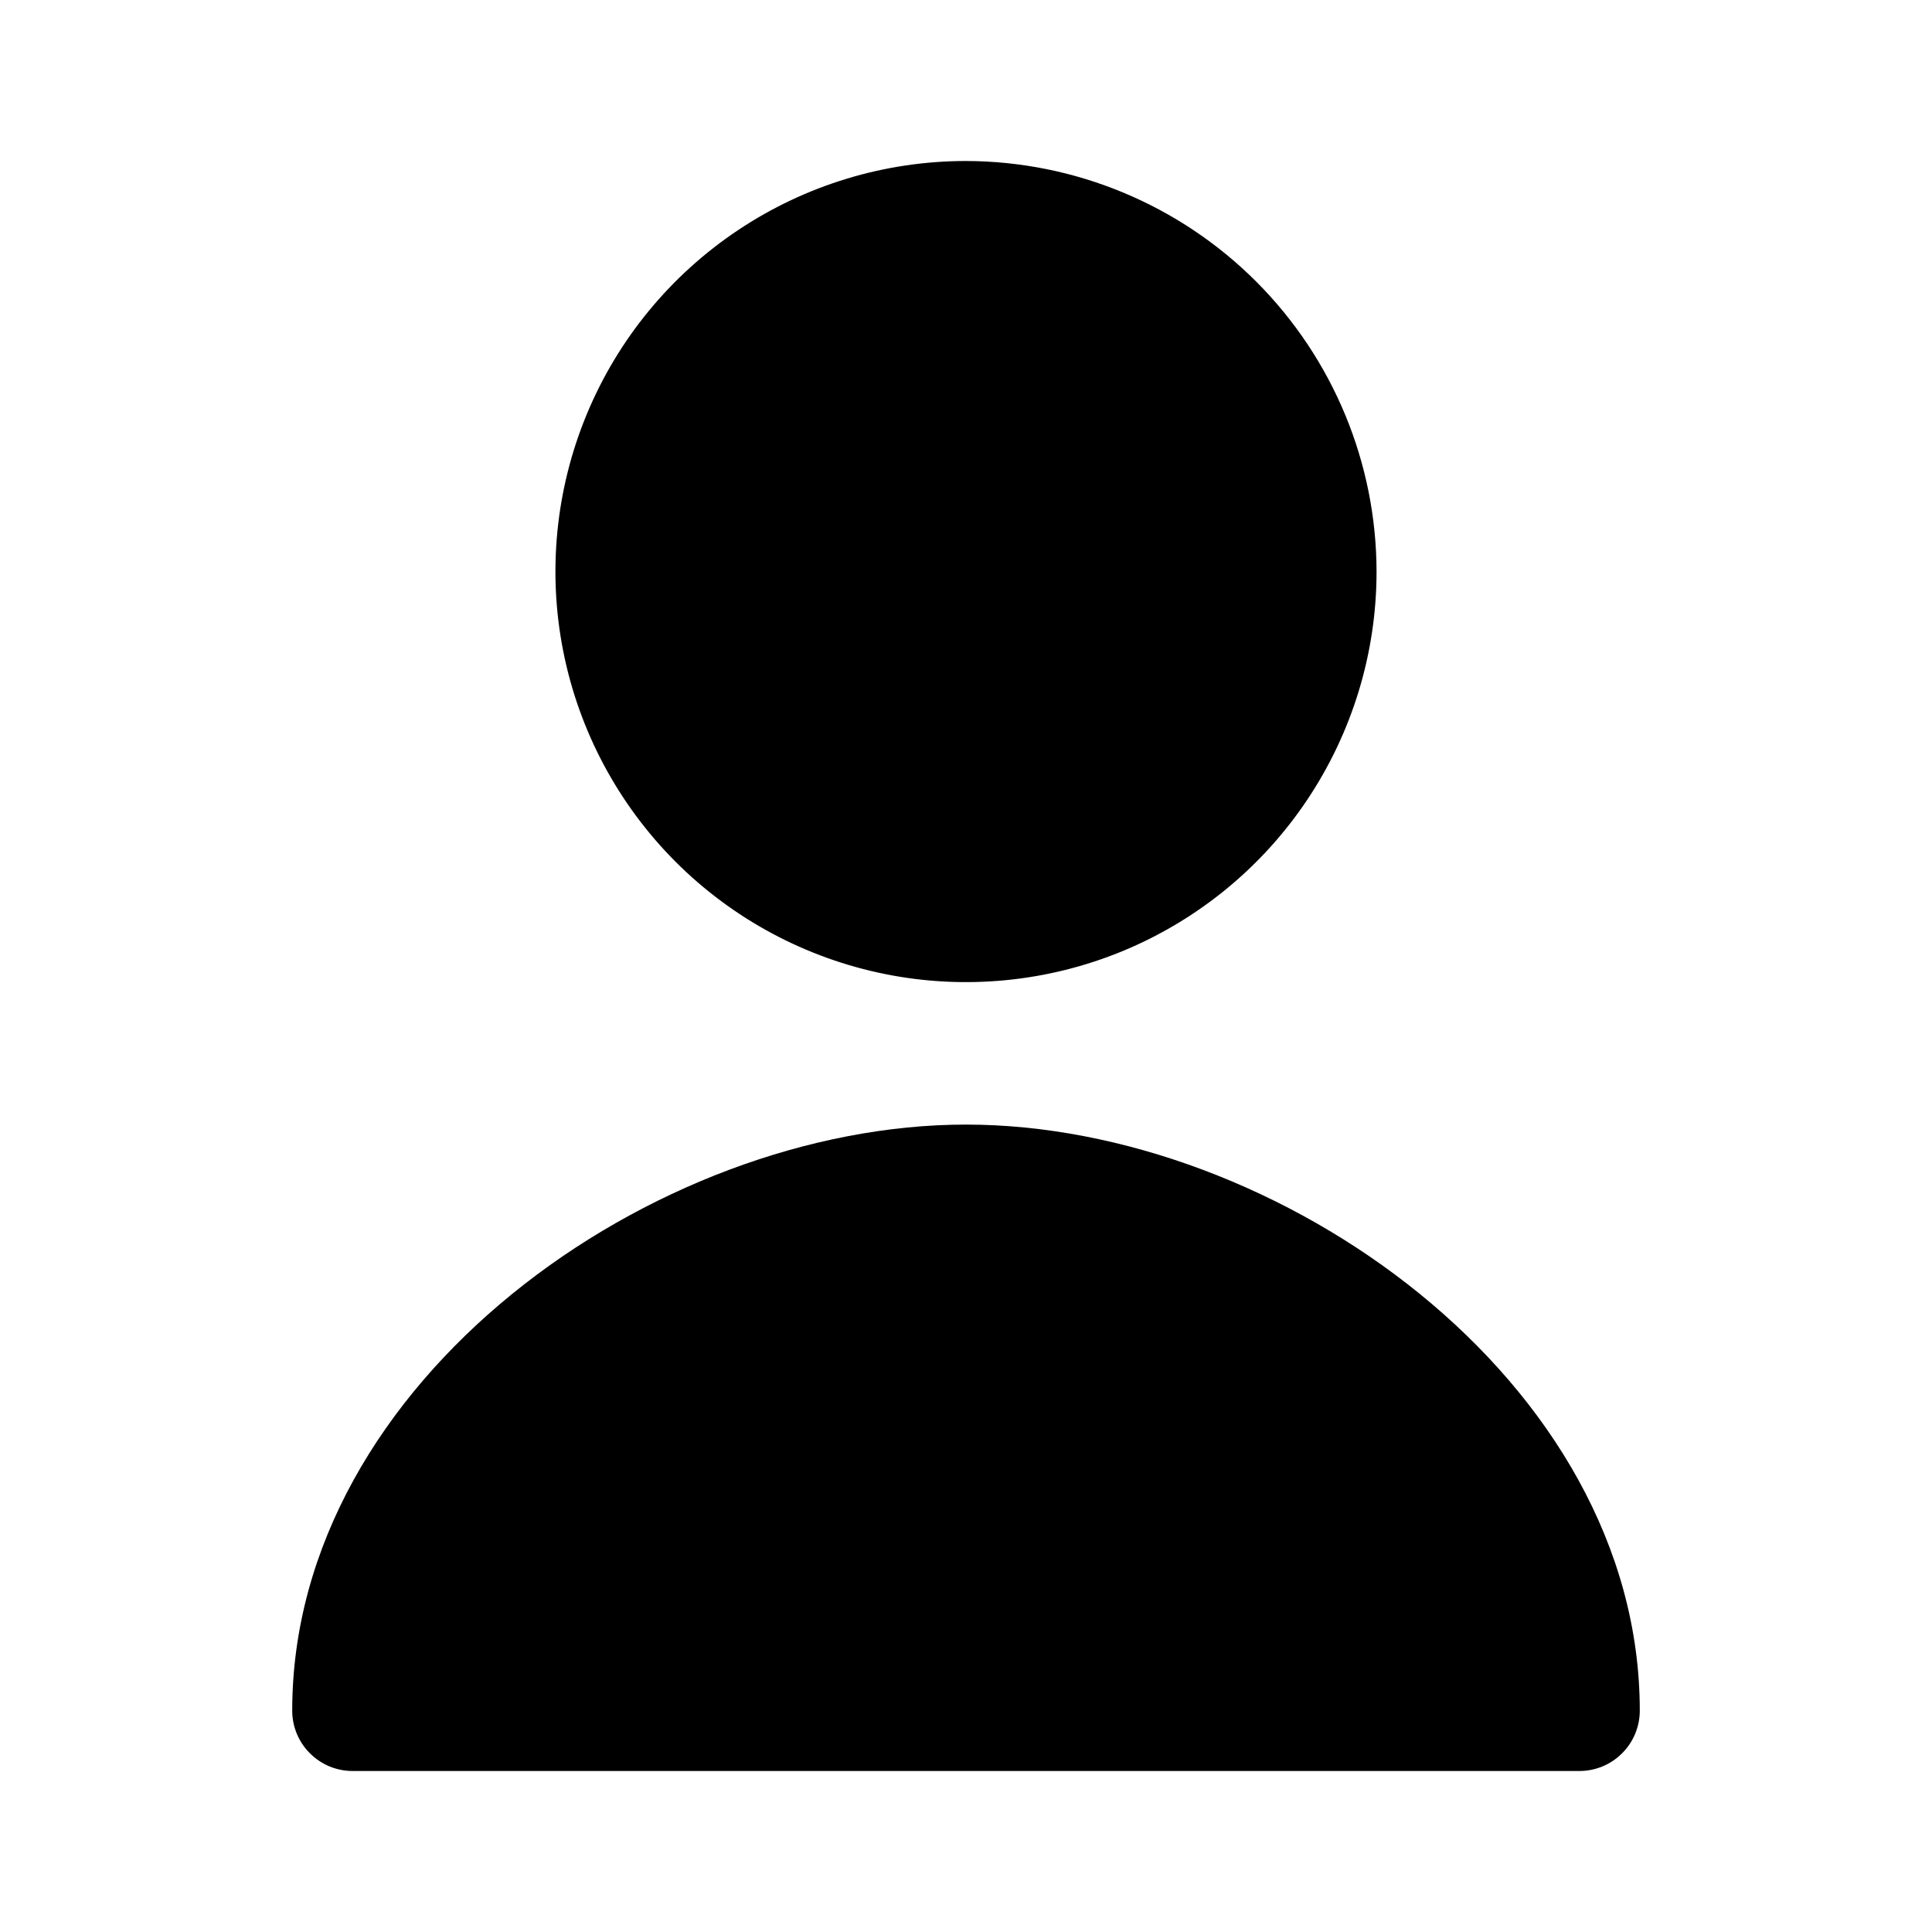
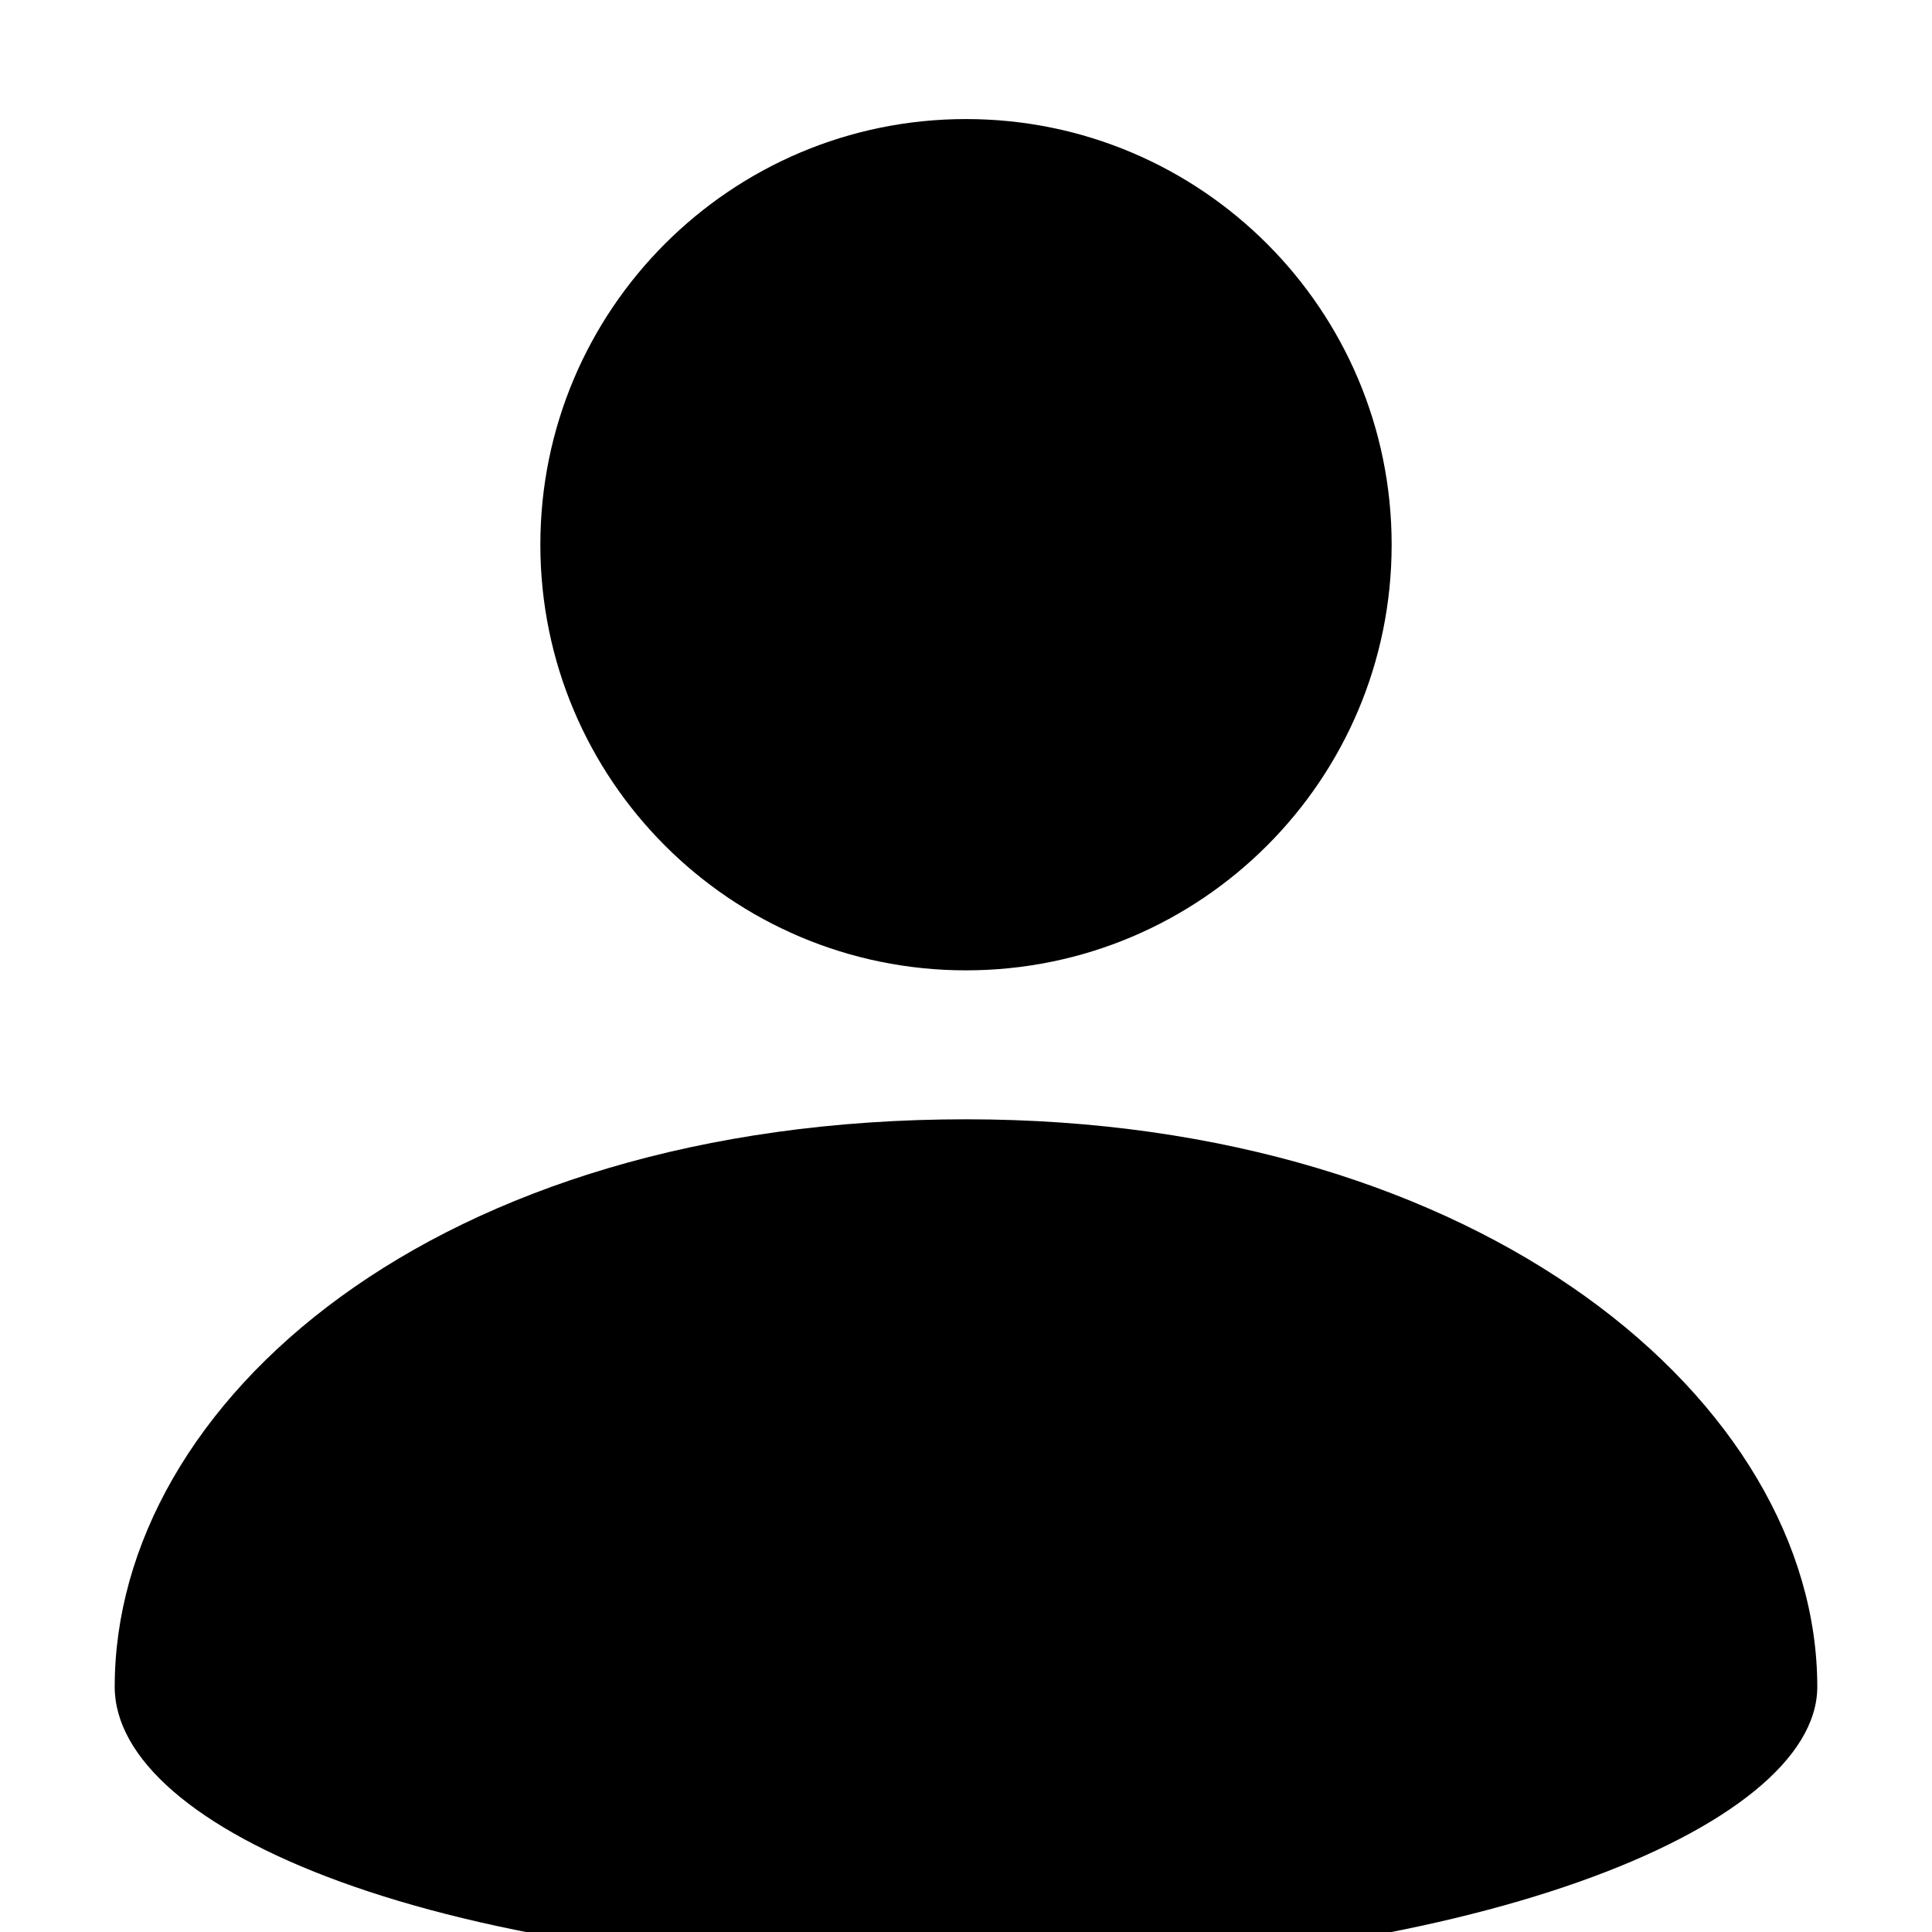
- <svg xmlns="http://www.w3.org/2000/svg" viewBox="0 0 24 24" fill="none">
-   <path d="M20.37 21.25C20.37 21.449 20.291 21.64 20.15 21.78C20.01 21.921 19.819 22 19.62 22H4.38C4.181 22 3.99 21.921 3.85 21.78C3.709 21.64 3.63 21.449 3.63 21.25C3.63 17.15 8.13 13.97 12 13.97C15.87 13.97 20.37 17.15 20.37 21.25ZM17.1 7.11C17.098 8.118 16.797 9.103 16.235 9.941C15.674 10.778 14.877 11.43 13.945 11.815C13.013 12.199 11.987 12.299 10.999 12.101C10.01 11.903 9.102 11.416 8.39 10.703C7.678 9.989 7.193 9.08 6.997 8.091C6.801 7.102 6.903 6.077 7.289 5.146C7.675 4.215 8.329 3.419 9.168 2.859C10.006 2.299 10.992 2 12 2C13.353 2.003 14.651 2.542 15.607 3.5C16.563 4.458 17.1 5.756 17.1 7.11Z" fill="currentColor" />
+ <svg xmlns="http://www.w3.org/2000/svg" version="1.1" viewBox="0 0 32 32">
+   <path d="M23.050 9.022c0-1.947-0.79-3.71-2.064-4.984-1.276-1.276-3.038-2.066-4.986-2.066s-3.71 0.79-4.986 2.066c-1.275 1.275-2.064 3.037-2.064 4.984s0.79 3.71 2.064 4.984c1.276 1.276 3.038 2.066 4.986 2.066s3.71-0.79 4.986-2.066c1.275-1.275 2.064-3.037 2.064-4.984zM1.9 27.939c0 2.35 5.287 4.7 14.1 4.7 8.267 0 14.1-2.35 14.1-4.7 0-4.7-5.532-9.4-14.1-9.4-8.812 0-14.1 4.7-14.1 9.4z" fill="currentColor" />
</svg>
